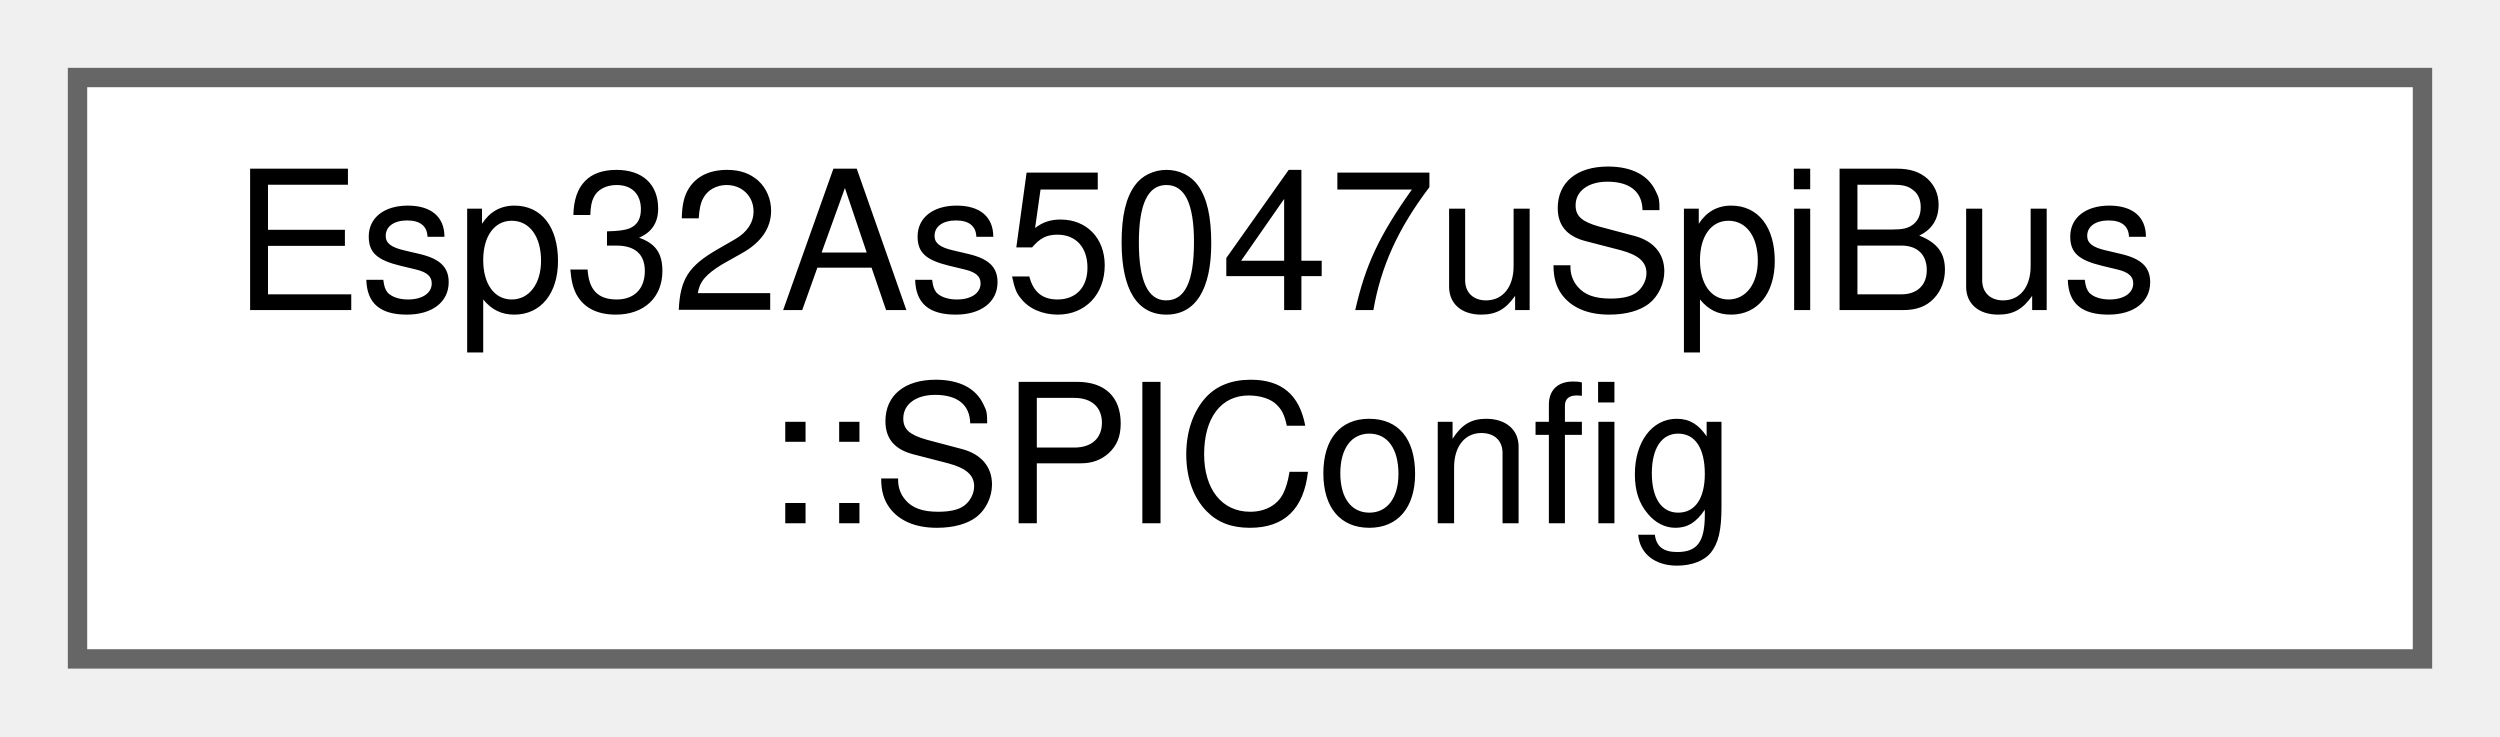
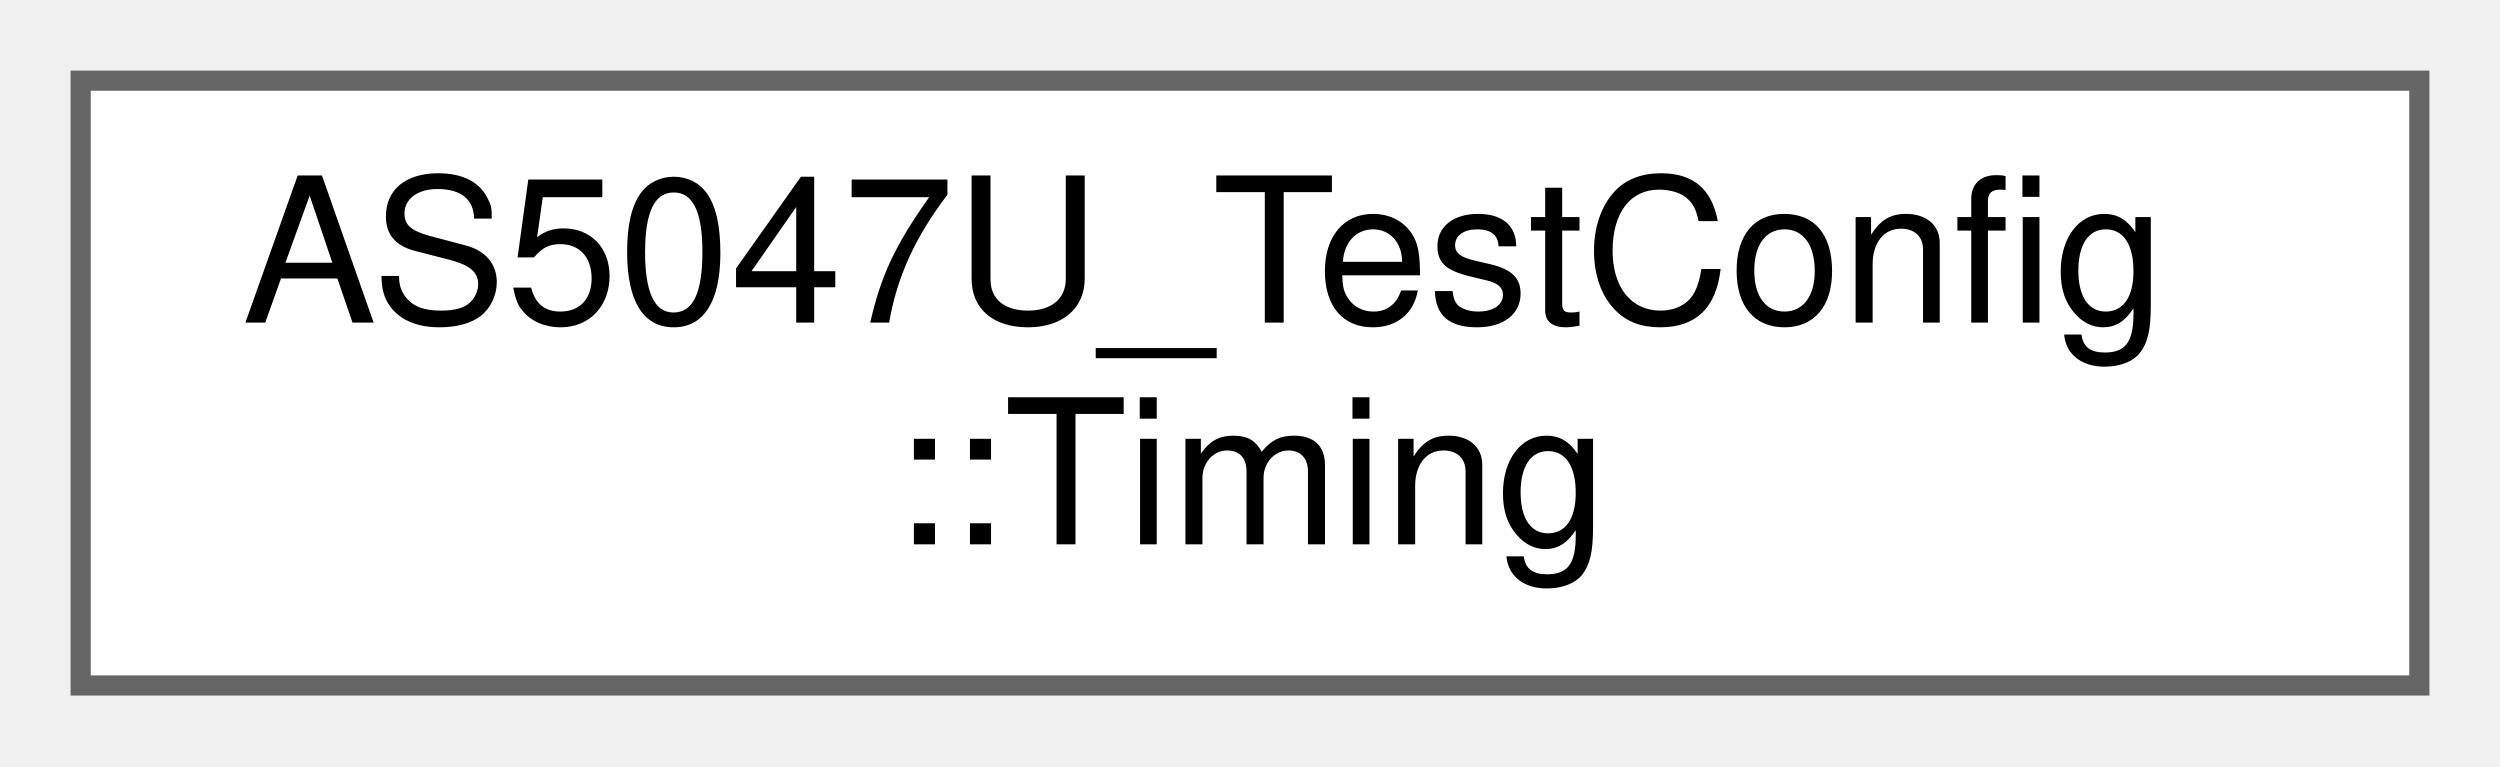
- <svg xmlns="http://www.w3.org/2000/svg" xmlns:xlink="http://www.w3.org/1999/xlink" width="129pt" height="38pt" viewBox="0.00 0.00 129.00 38.00">
+ <svg xmlns="http://www.w3.org/2000/svg" xmlns:xlink="http://www.w3.org/1999/xlink" width="124pt" height="38pt" viewBox="0.00 0.00 124.00 38.00">
  <g id="graph0" class="graph" transform="scale(1 1) rotate(0) translate(4 34)">
    <g id="Node000000" class="node">
      <g id="a_Node000000">
-         <a xlink:href="structEsp32As5047uSpiBus_1_1SPIConfig.html" target="_top" xlink:title="SPI configuration structure.">
-           <polygon fill="white" stroke="#666666" points="121,-30 0,-30 0,0 121,0 121,-30" />
-           <text text-anchor="start" x="8" y="-18" font-family="Helvetica,sans-Serif" font-size="10.00">Esp32As5047uSpiBus</text>
-           <text text-anchor="middle" x="60.5" y="-7" font-family="Helvetica,sans-Serif" font-size="10.00">::SPIConfig</text>
+         <a xlink:href="structAS5047U__TestConfig_1_1Timing.html" target="_top" xlink:title="Timing Parameters.">
+           <polygon fill="white" stroke="#666666" points="116,-30 0,-30 0,0 116,0 116,-30" />
+           <text text-anchor="start" x="8" y="-18" font-family="Helvetica,sans-Serif" font-size="10.00">AS5047U_TestConfig</text>
+           <text text-anchor="middle" x="58" y="-7" font-family="Helvetica,sans-Serif" font-size="10.00">::Timing</text>
        </a>
      </g>
    </g>
  </g>
</svg>
